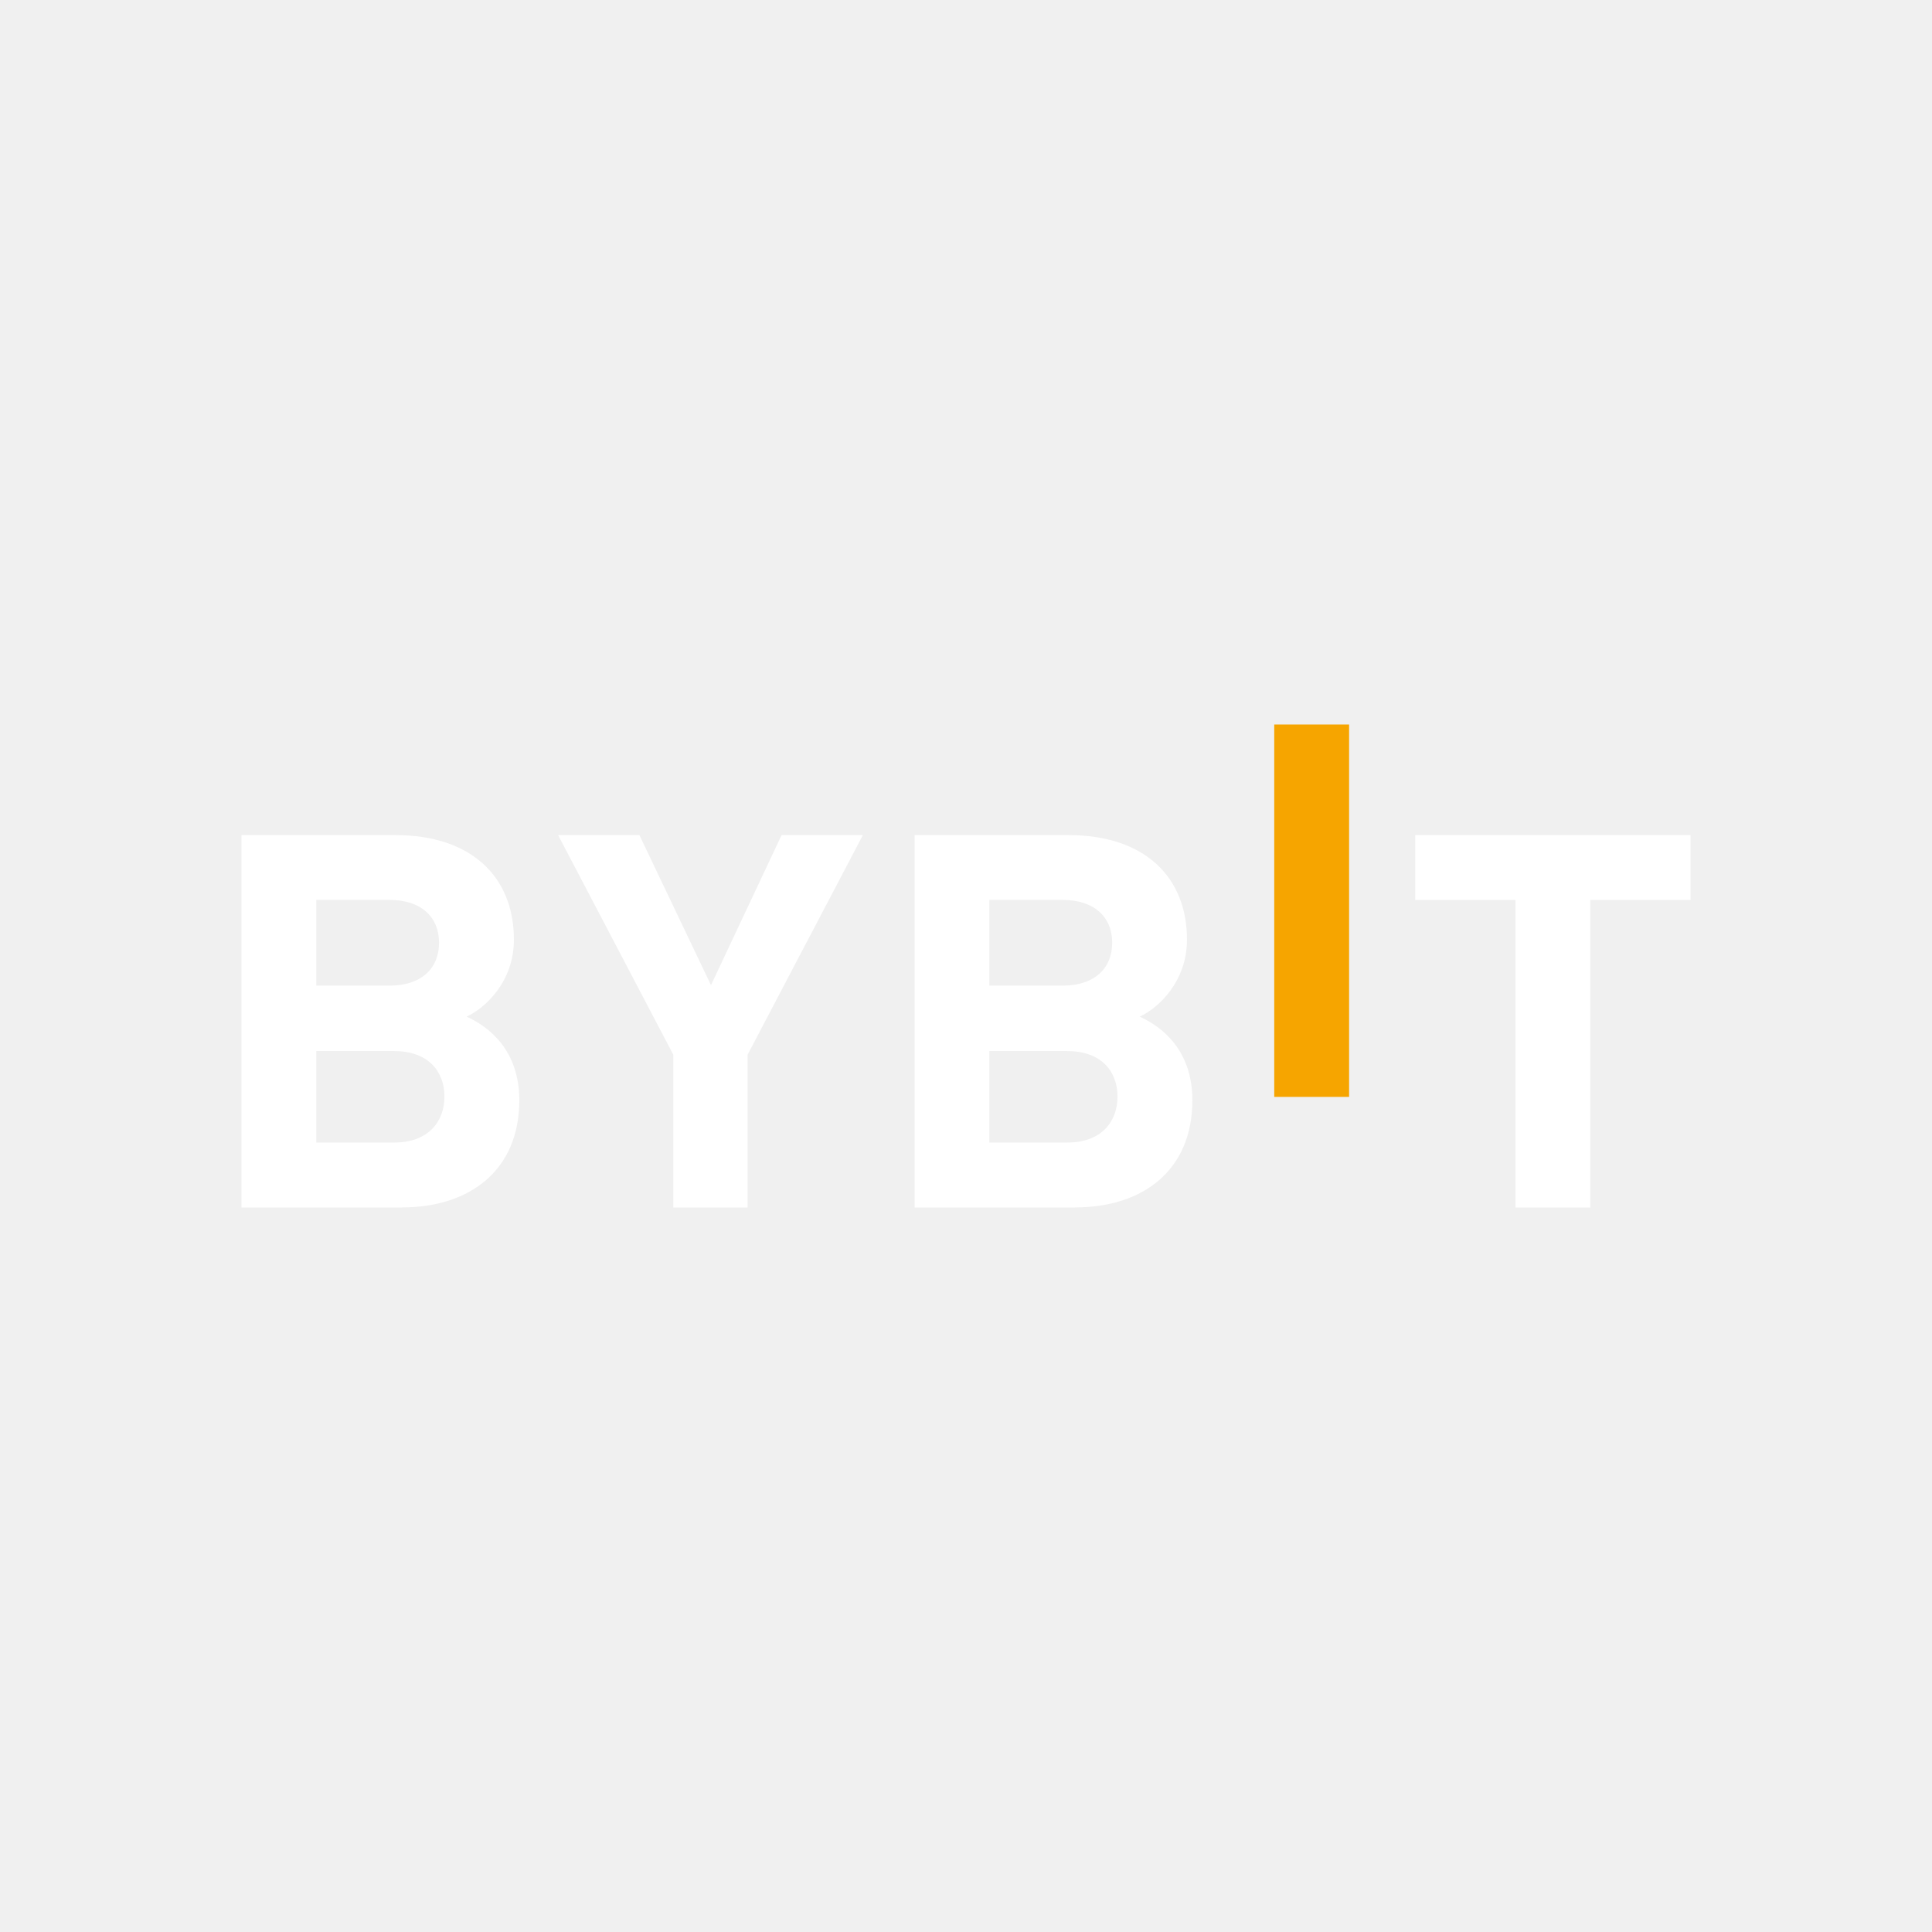
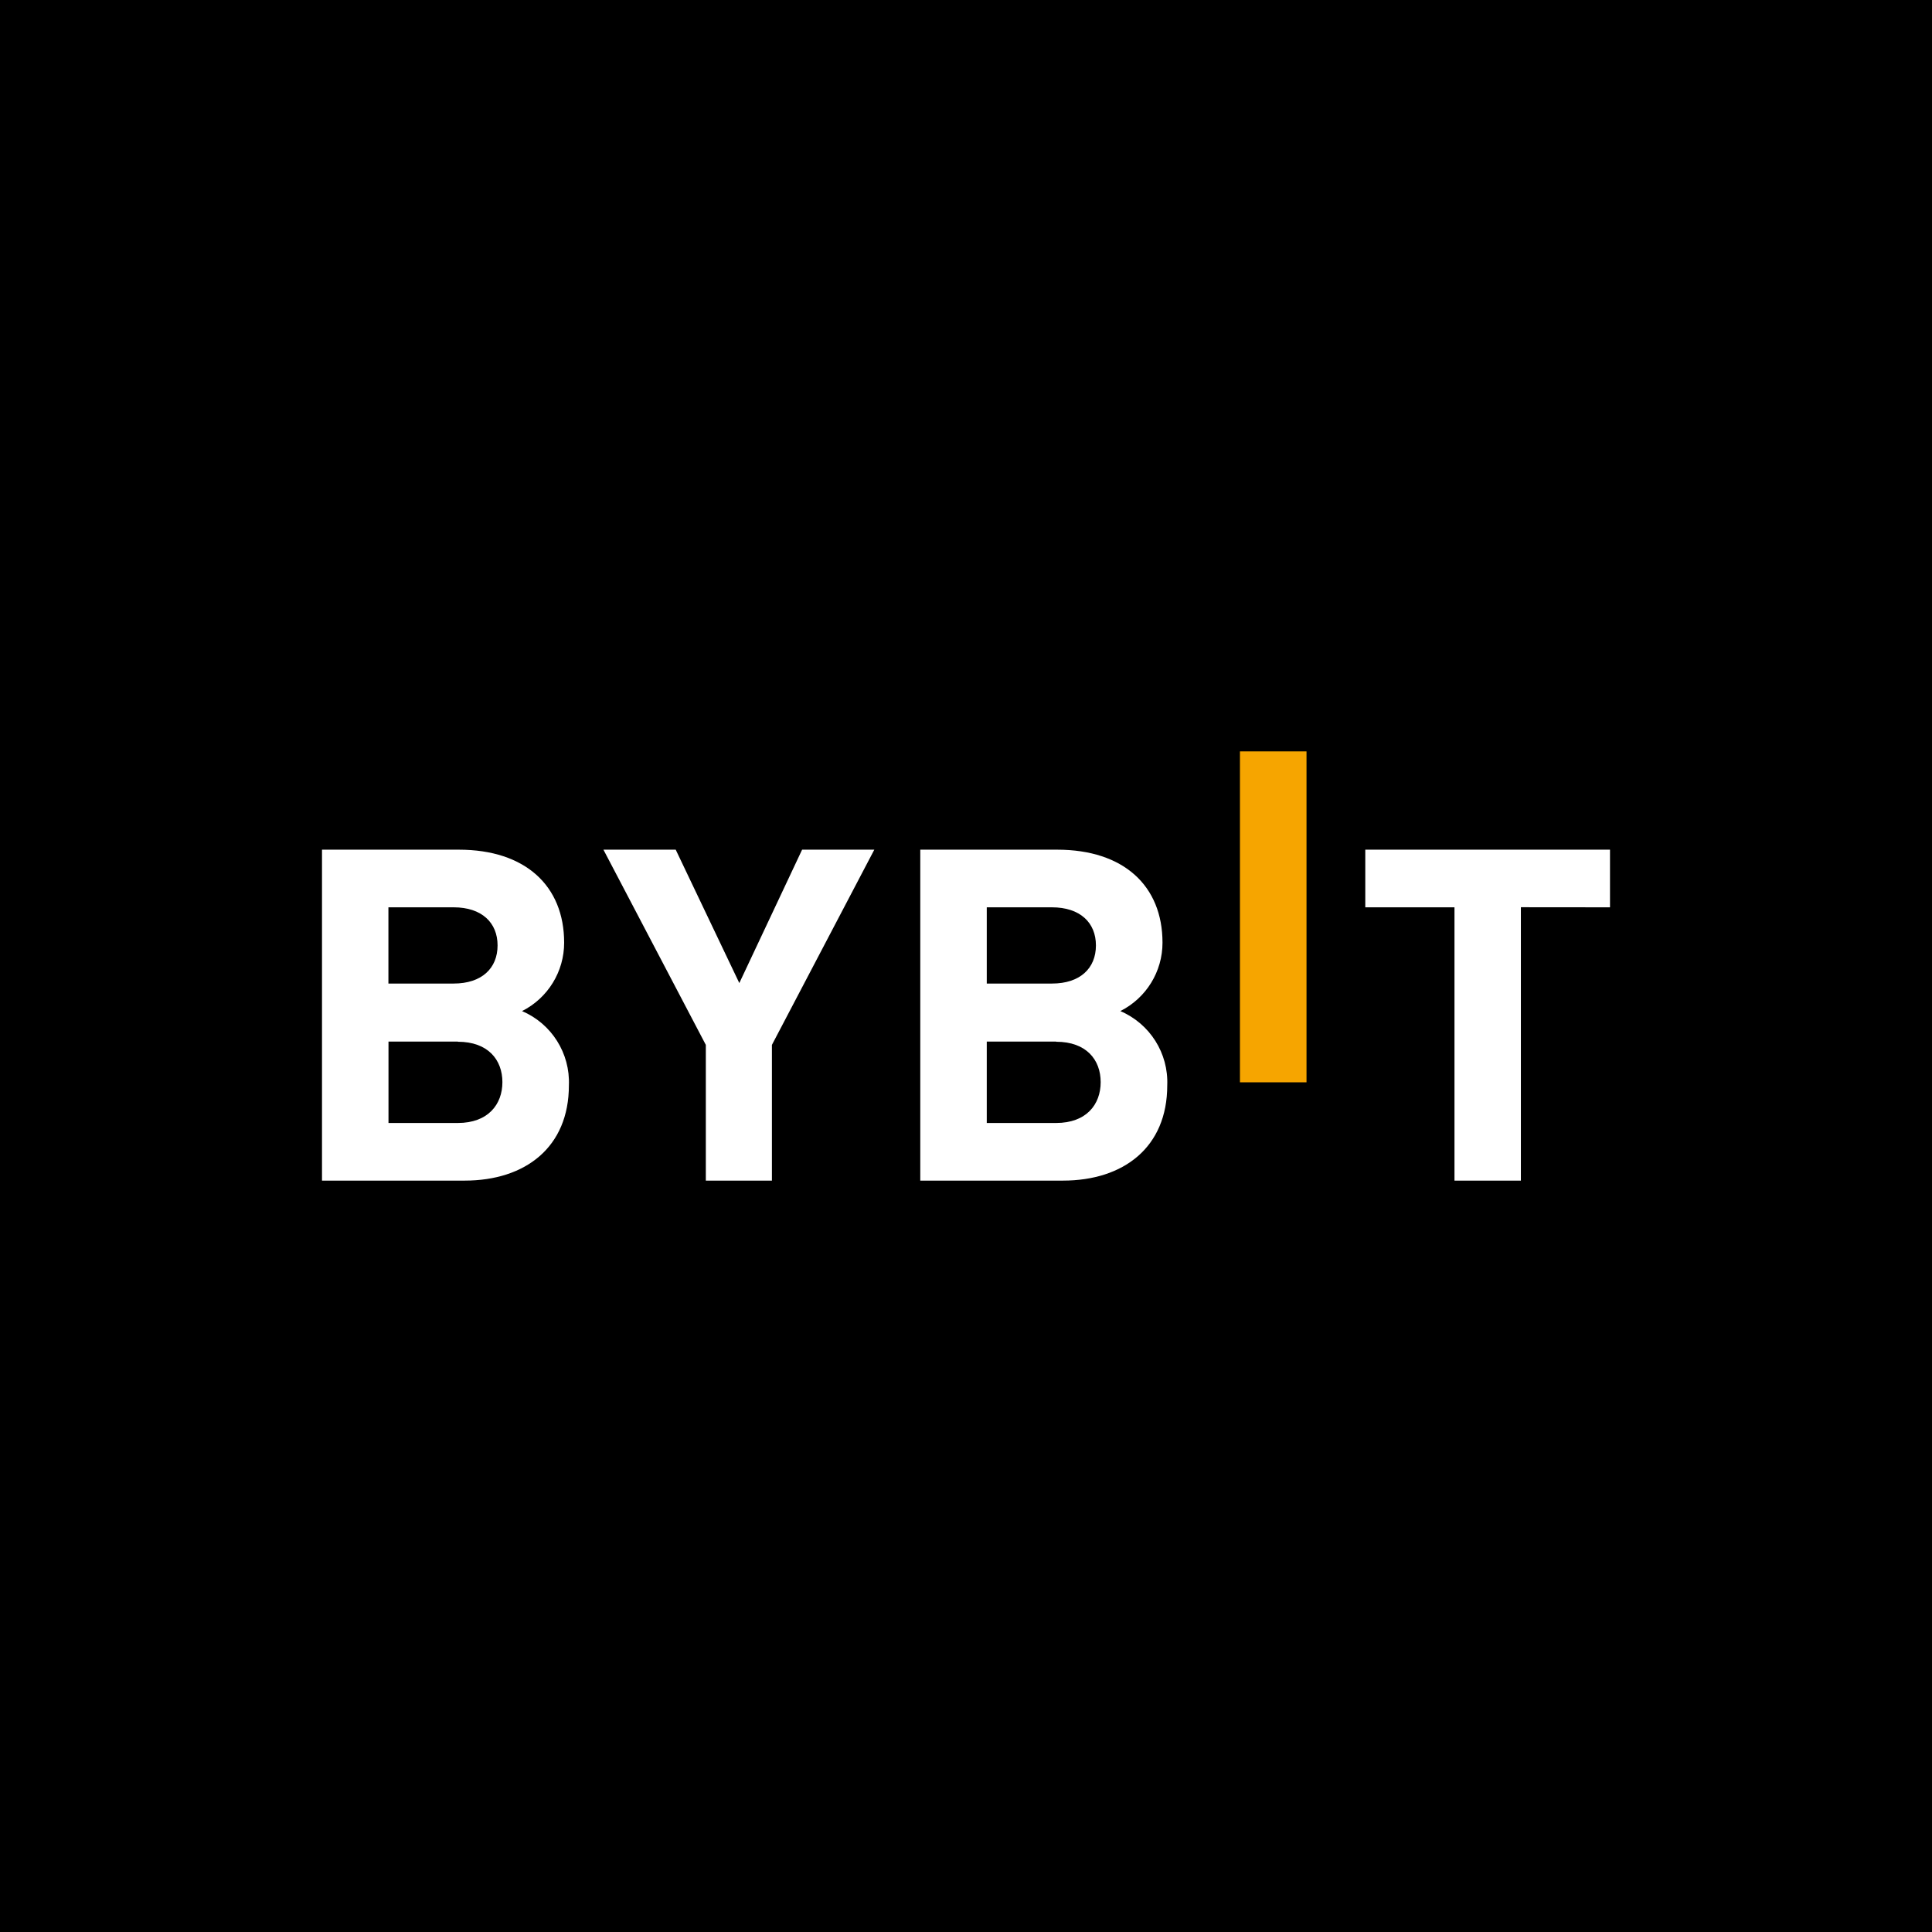
<svg xmlns="http://www.w3.org/2000/svg" width="24" height="24" fill="none" viewBox="0 0 24 24">
-   <path fill="#F6A500" d="M15.829 13.626V9h.93v4.626z" />
-   <path fill="#fff" d="M4.993 15H3v-4.626h1.913c.93 0 1.471.507 1.471 1.3 0 .513-.348.845-.588.955.287.13.655.423.655 1.04 0 .863-.609 1.33-1.458 1.33m-.154-3.82h-.91v1.065h.91c.395 0 .615-.214.615-.533 0-.317-.22-.532-.615-.532m.06 1.877h-.97v1.137h.97c.42 0 .622-.259.622-.571s-.201-.565-.622-.565zm4.388.046V15h-.923v-1.898l-1.431-2.728h1.01l.889 1.864.877-1.864h1.01zM13.355 15h-1.993v-4.626h1.913c.93 0 1.47.507 1.47 1.3 0 .513-.347.845-.588.955.287.13.655.423.655 1.04 0 .863-.608 1.33-1.457 1.33m-.155-3.82h-.91v1.065h.91c.395 0 .616-.214.616-.533 0-.317-.22-.532-.616-.532m.06 1.877h-.97v1.137h.97c.422 0 .622-.259.622-.571s-.2-.565-.622-.565zm6.495-1.876V15h-.929v-3.82h-1.245v-.806H21v.806z" />
+   <g clip-path="url(#bybit__a)">
+     <path fill="#000" d="M24 0H0v24h24z" />
+     <path fill="#F6A500" d="M15.403 13.445V9.334h.827v4.111z" />
+     <path fill="#fff" d="M5.772 14.666H4v-4.111h1.7c.827 0 1.308.45 1.308 1.155a.95.95 0 0 1-.523.85.96.96 0 0 1 .582.923c0 .768-.54 1.183-1.295 1.183m-.137-3.395h-.81v.947h.81c.35 0 .546-.19.546-.474 0-.282-.196-.473-.546-.473m.053 1.668h-.862v1.011h.862c.374 0 .553-.23.553-.507 0-.278-.179-.502-.553-.502zm3.901.041v1.686h-.821V12.98l-1.272-2.425h.898l.79 1.657.78-1.657h.897zm3.615 1.686h-1.772v-4.111h1.701c.827 0 1.308.45 1.308 1.155a.95.95 0 0 1-.524.85.96.96 0 0 1 .583.923c0 .768-.541 1.183-1.296 1.183m-.137-3.395h-.809v.947h.81c.35 0 .546-.19.546-.474 0-.282-.196-.473-.547-.473m.053 1.668h-.862v1.011h.862c.375 0 .553-.23.553-.507 0-.278-.178-.502-.553-.502zm5.773-1.669v3.396h-.825v-3.395H16.96v-.716H20v.716z" />
+   </g>
+   <defs>
+     <clipPath id="bybit__a">
+       <path fill="#fff" d="M0 0h24v24H0z" />
+     </clipPath>
+   </defs>
</svg>
